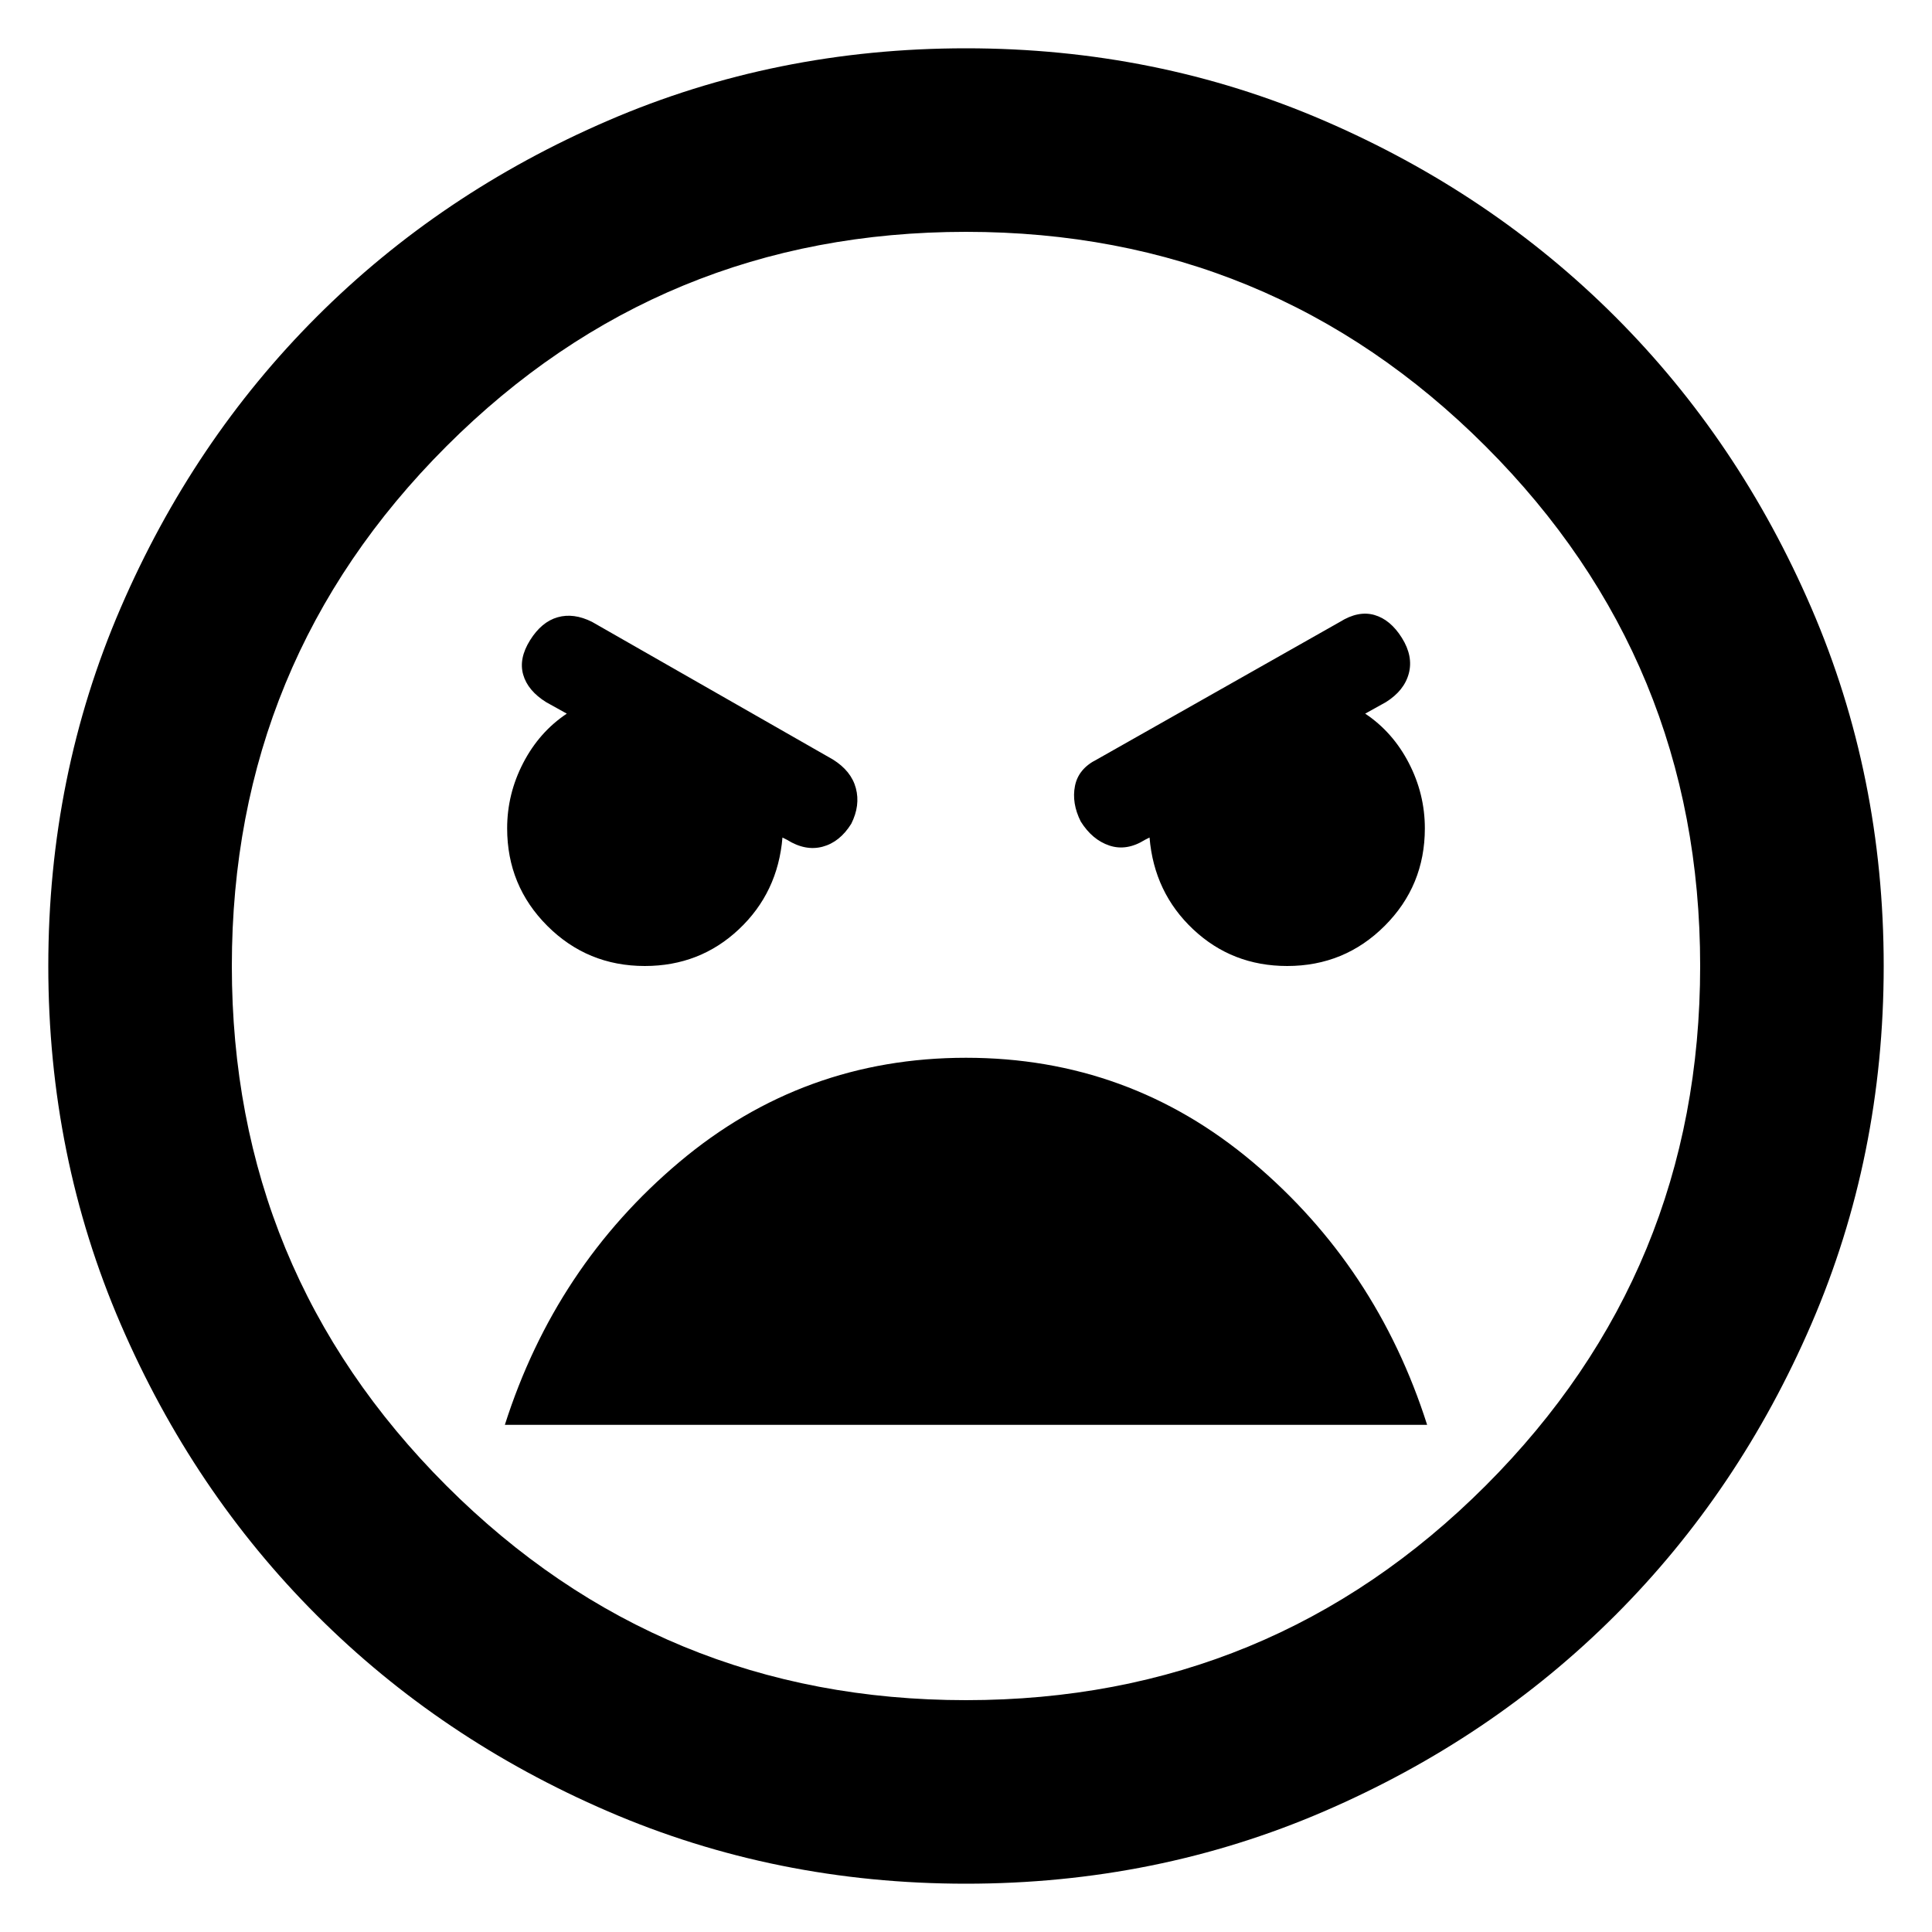
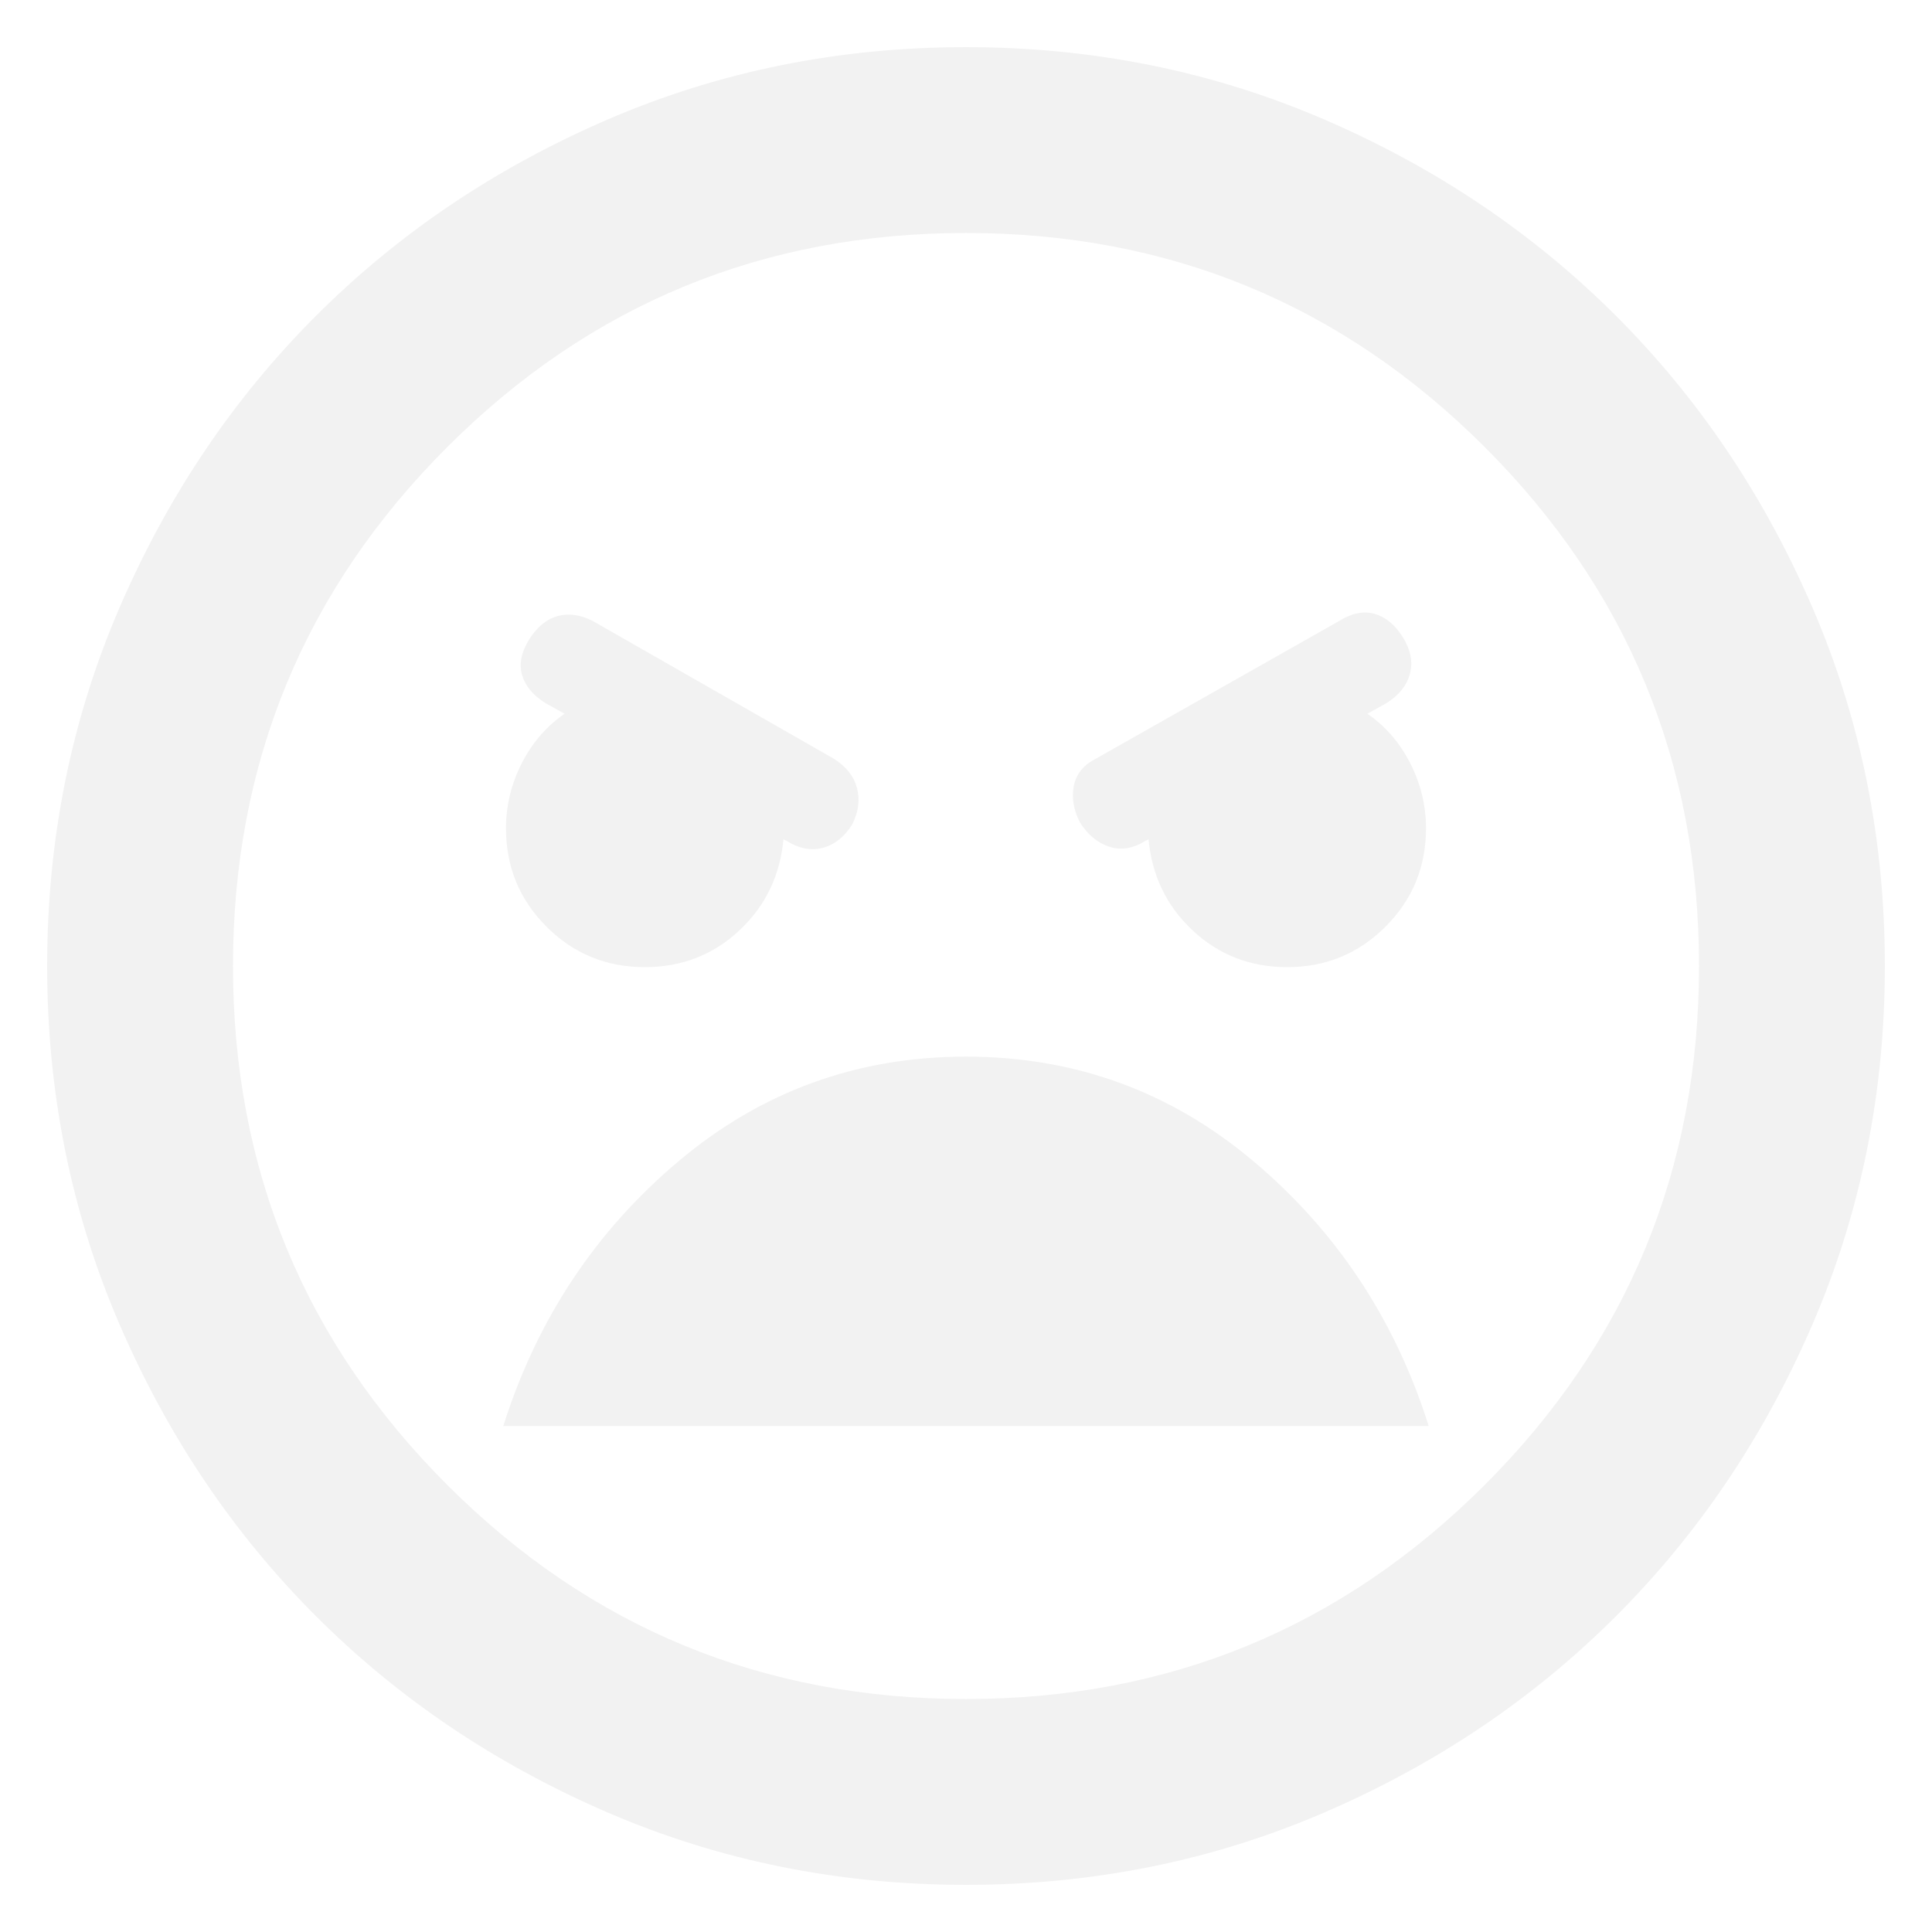
- <svg xmlns="http://www.w3.org/2000/svg" viewBox="0 0 100 100" height="1" width="1">
+ <svg xmlns="http://www.w3.org/2000/svg" viewBox="0 0 100 100" height="1" width="1" fill="#f2f2f2" stroke="#f2f2f2">
  <path d="M 50,97.5 Q 40.144,97.5 31.475,93.759 22.806,90.019 16.394,83.606 9.981,77.194 6.241,68.525 2.5,59.856 2.5,50 2.5,40.144 6.241,31.475 9.981,22.806 16.394,16.394 22.806,9.981 31.475,6.241 40.144,2.5 50,2.5 q 9.856,0 18.525,3.741 8.669,3.741 15.081,10.153 6.412,6.412 10.153,15.081 Q 97.5,40.144 97.5,50 97.5,59.856 93.759,68.525 90.019,77.194 83.606,83.606 77.194,90.019 68.525,93.759 59.856,97.5 50,97.5 Z M 50,88 Q 65.794,88 76.897,76.897 88,65.794 88,50 88,34.206 76.897,23.103 65.794,12 50,12 34.206,12 23.103,23.103 12,34.206 12,50 12,65.794 23.103,76.897 34.206,88 50,88 Z M 66.625,50 q 2.969,0 5.047,-2.078 Q 73.75,45.844 73.75,42.875 73.75,41.094 72.919,39.491 72.088,37.888 70.662,36.938 l 1.069,-0.594 q 0.95,-0.594 1.188,-1.484 0.237,-0.891 -0.356,-1.841 -0.594,-0.95 -1.425,-1.188 -0.831,-0.237 -1.781,0.356 l -12.588,7.125 q -0.95,0.475 -1.128,1.366 -0.178,0.891 0.297,1.841 0.594,0.95 1.484,1.247 0.891,0.297 1.841,-0.297 L 59.5,43.35 Q 59.737,46.2 61.756,48.1 63.775,50 66.625,50 Z m -33.25,0 q 2.85,0 4.869,-1.9 Q 40.263,46.2 40.5,43.35 l 0.237,0.119 q 0.95,0.594 1.841,0.356 0.891,-0.237 1.484,-1.188 0.475,-0.95 0.237,-1.841 -0.237,-0.891 -1.188,-1.484 l -12.469,-7.125 q -0.95,-0.475 -1.781,-0.237 -0.831,0.237 -1.425,1.188 -0.594,0.95 -0.356,1.781 0.237,0.831 1.188,1.425 l 1.069,0.594 q -1.425,0.95 -2.256,2.553 Q 26.25,41.094 26.25,42.875 q 0,2.969 2.078,5.047 Q 30.406,50 33.375,50 Z M 50,54.75 q -8.431,0 -14.844,5.403 -6.412,5.403 -9.025,13.597 h 47.737 Q 71.256,65.556 64.844,60.153 58.431,54.75 50,54.75 Z M 50,50 Z" style="stroke-width:0.119" />
</svg>
